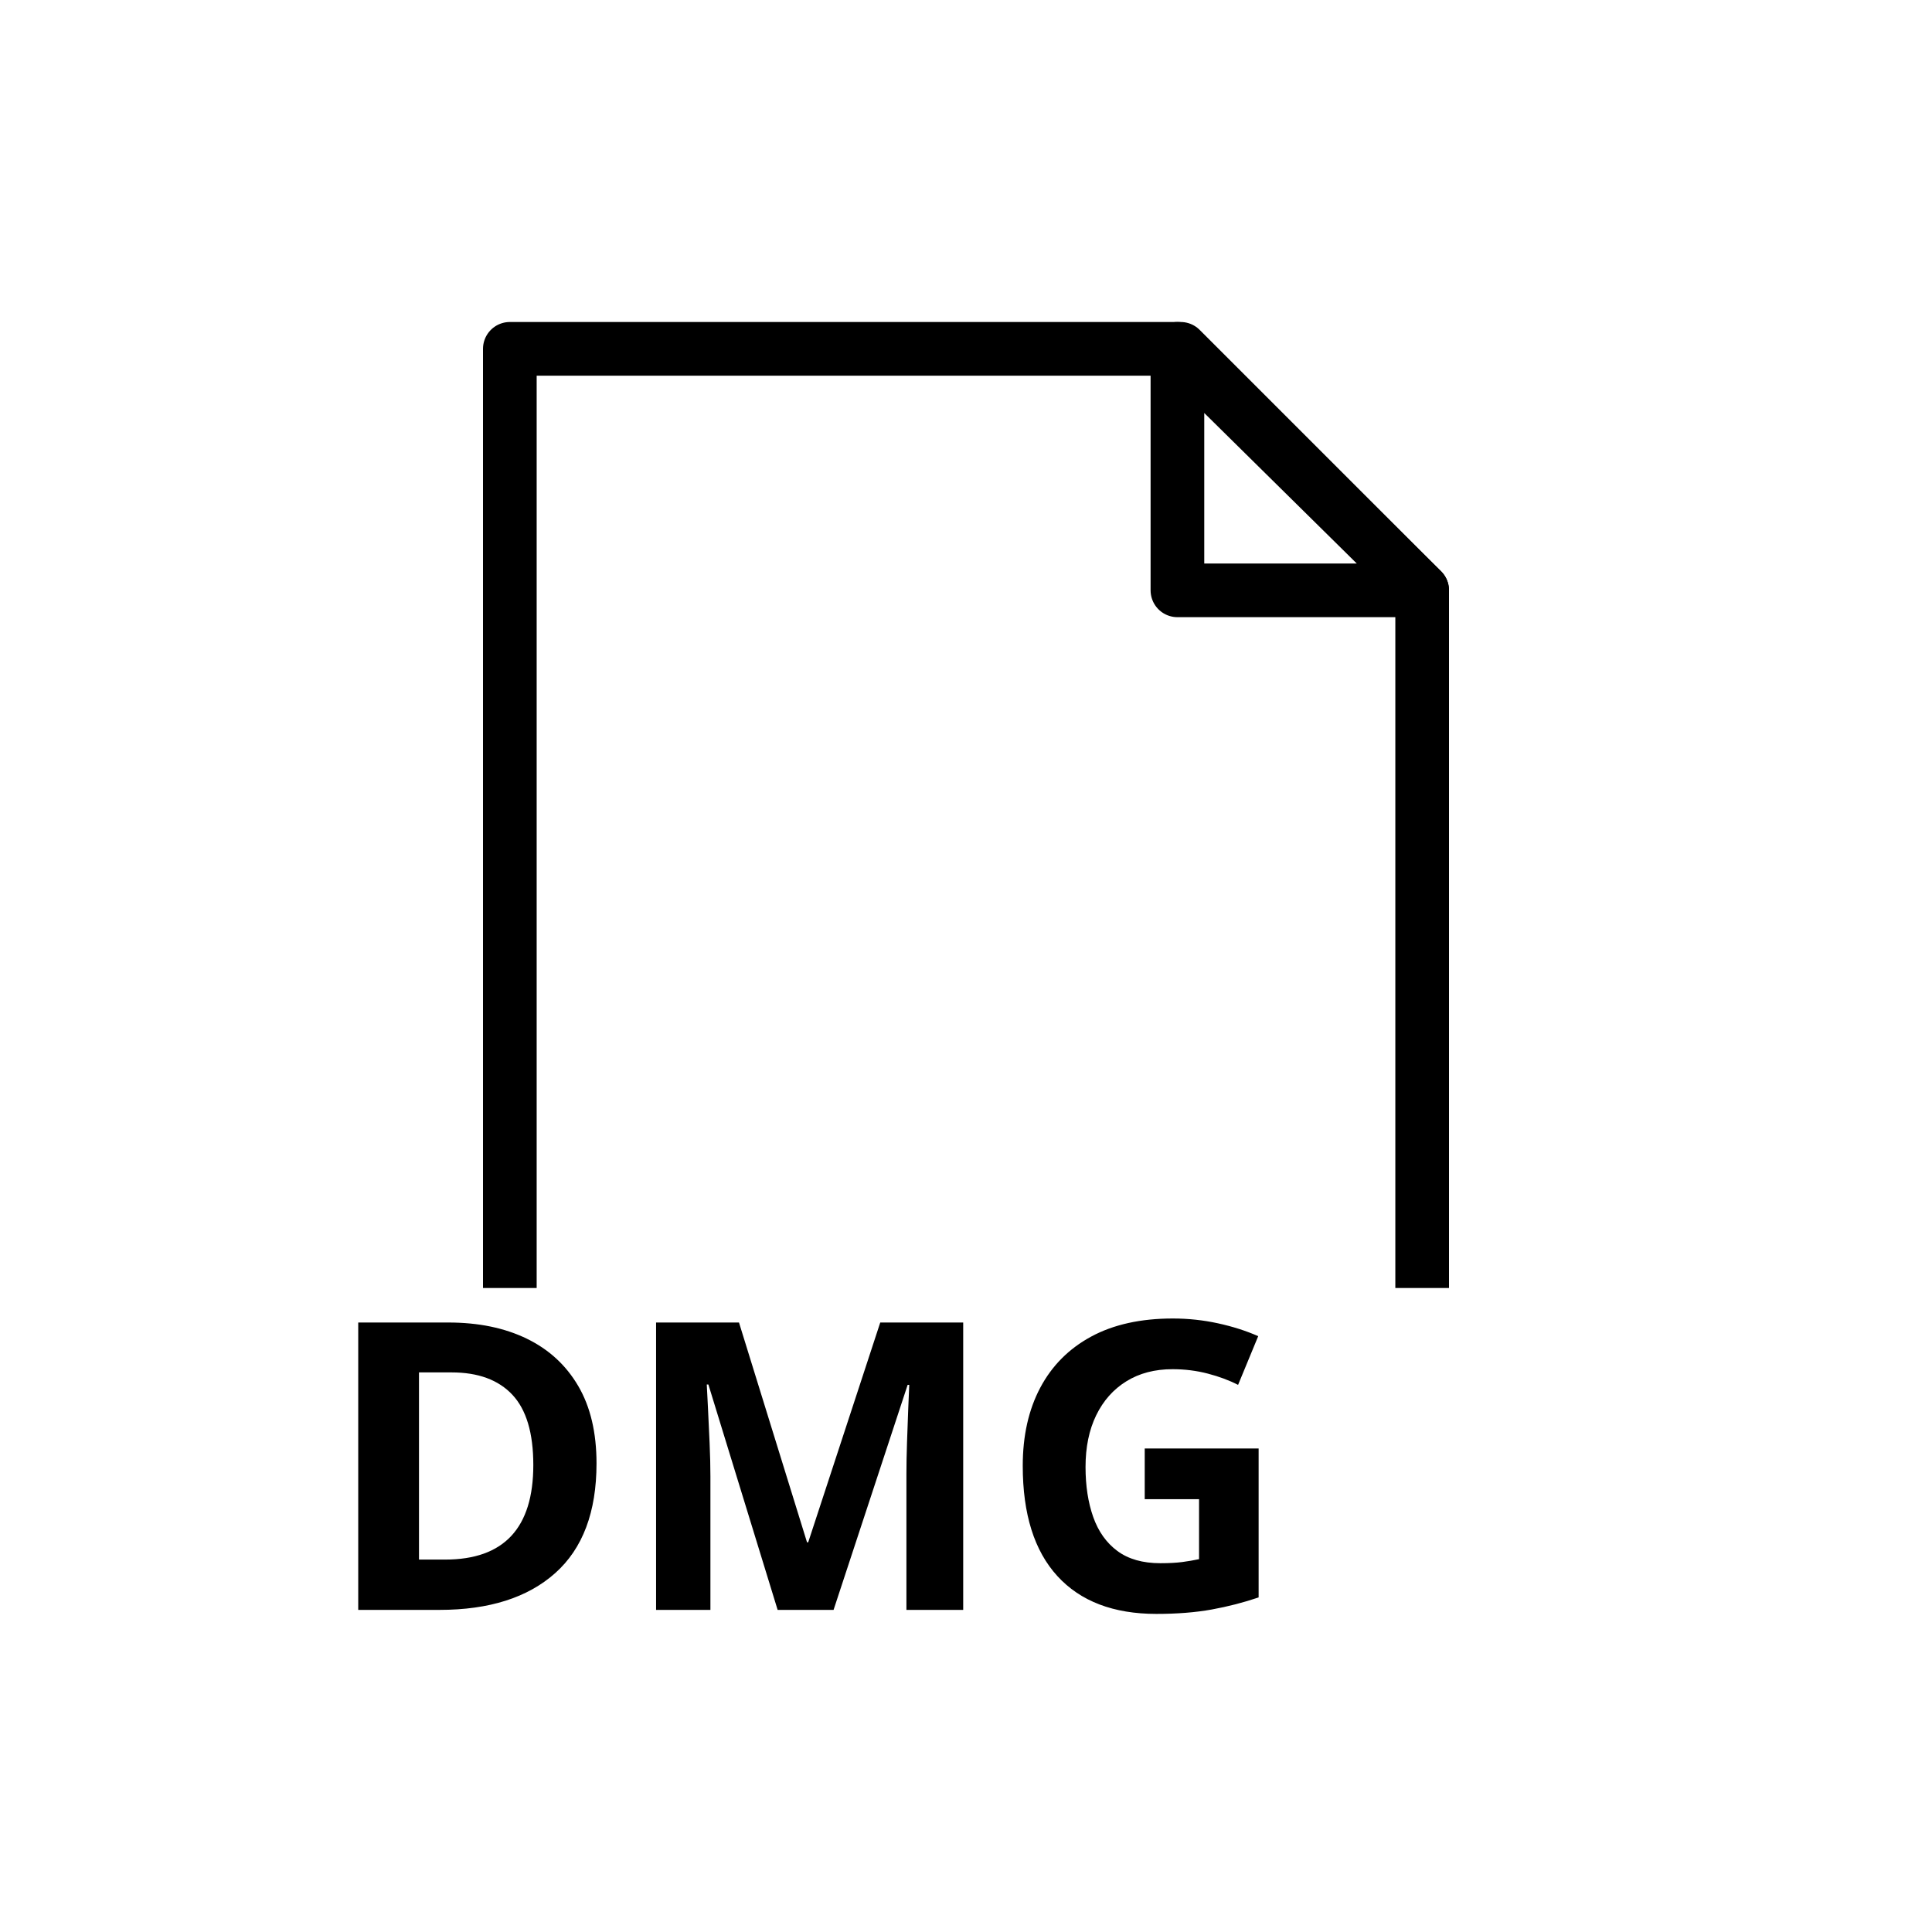
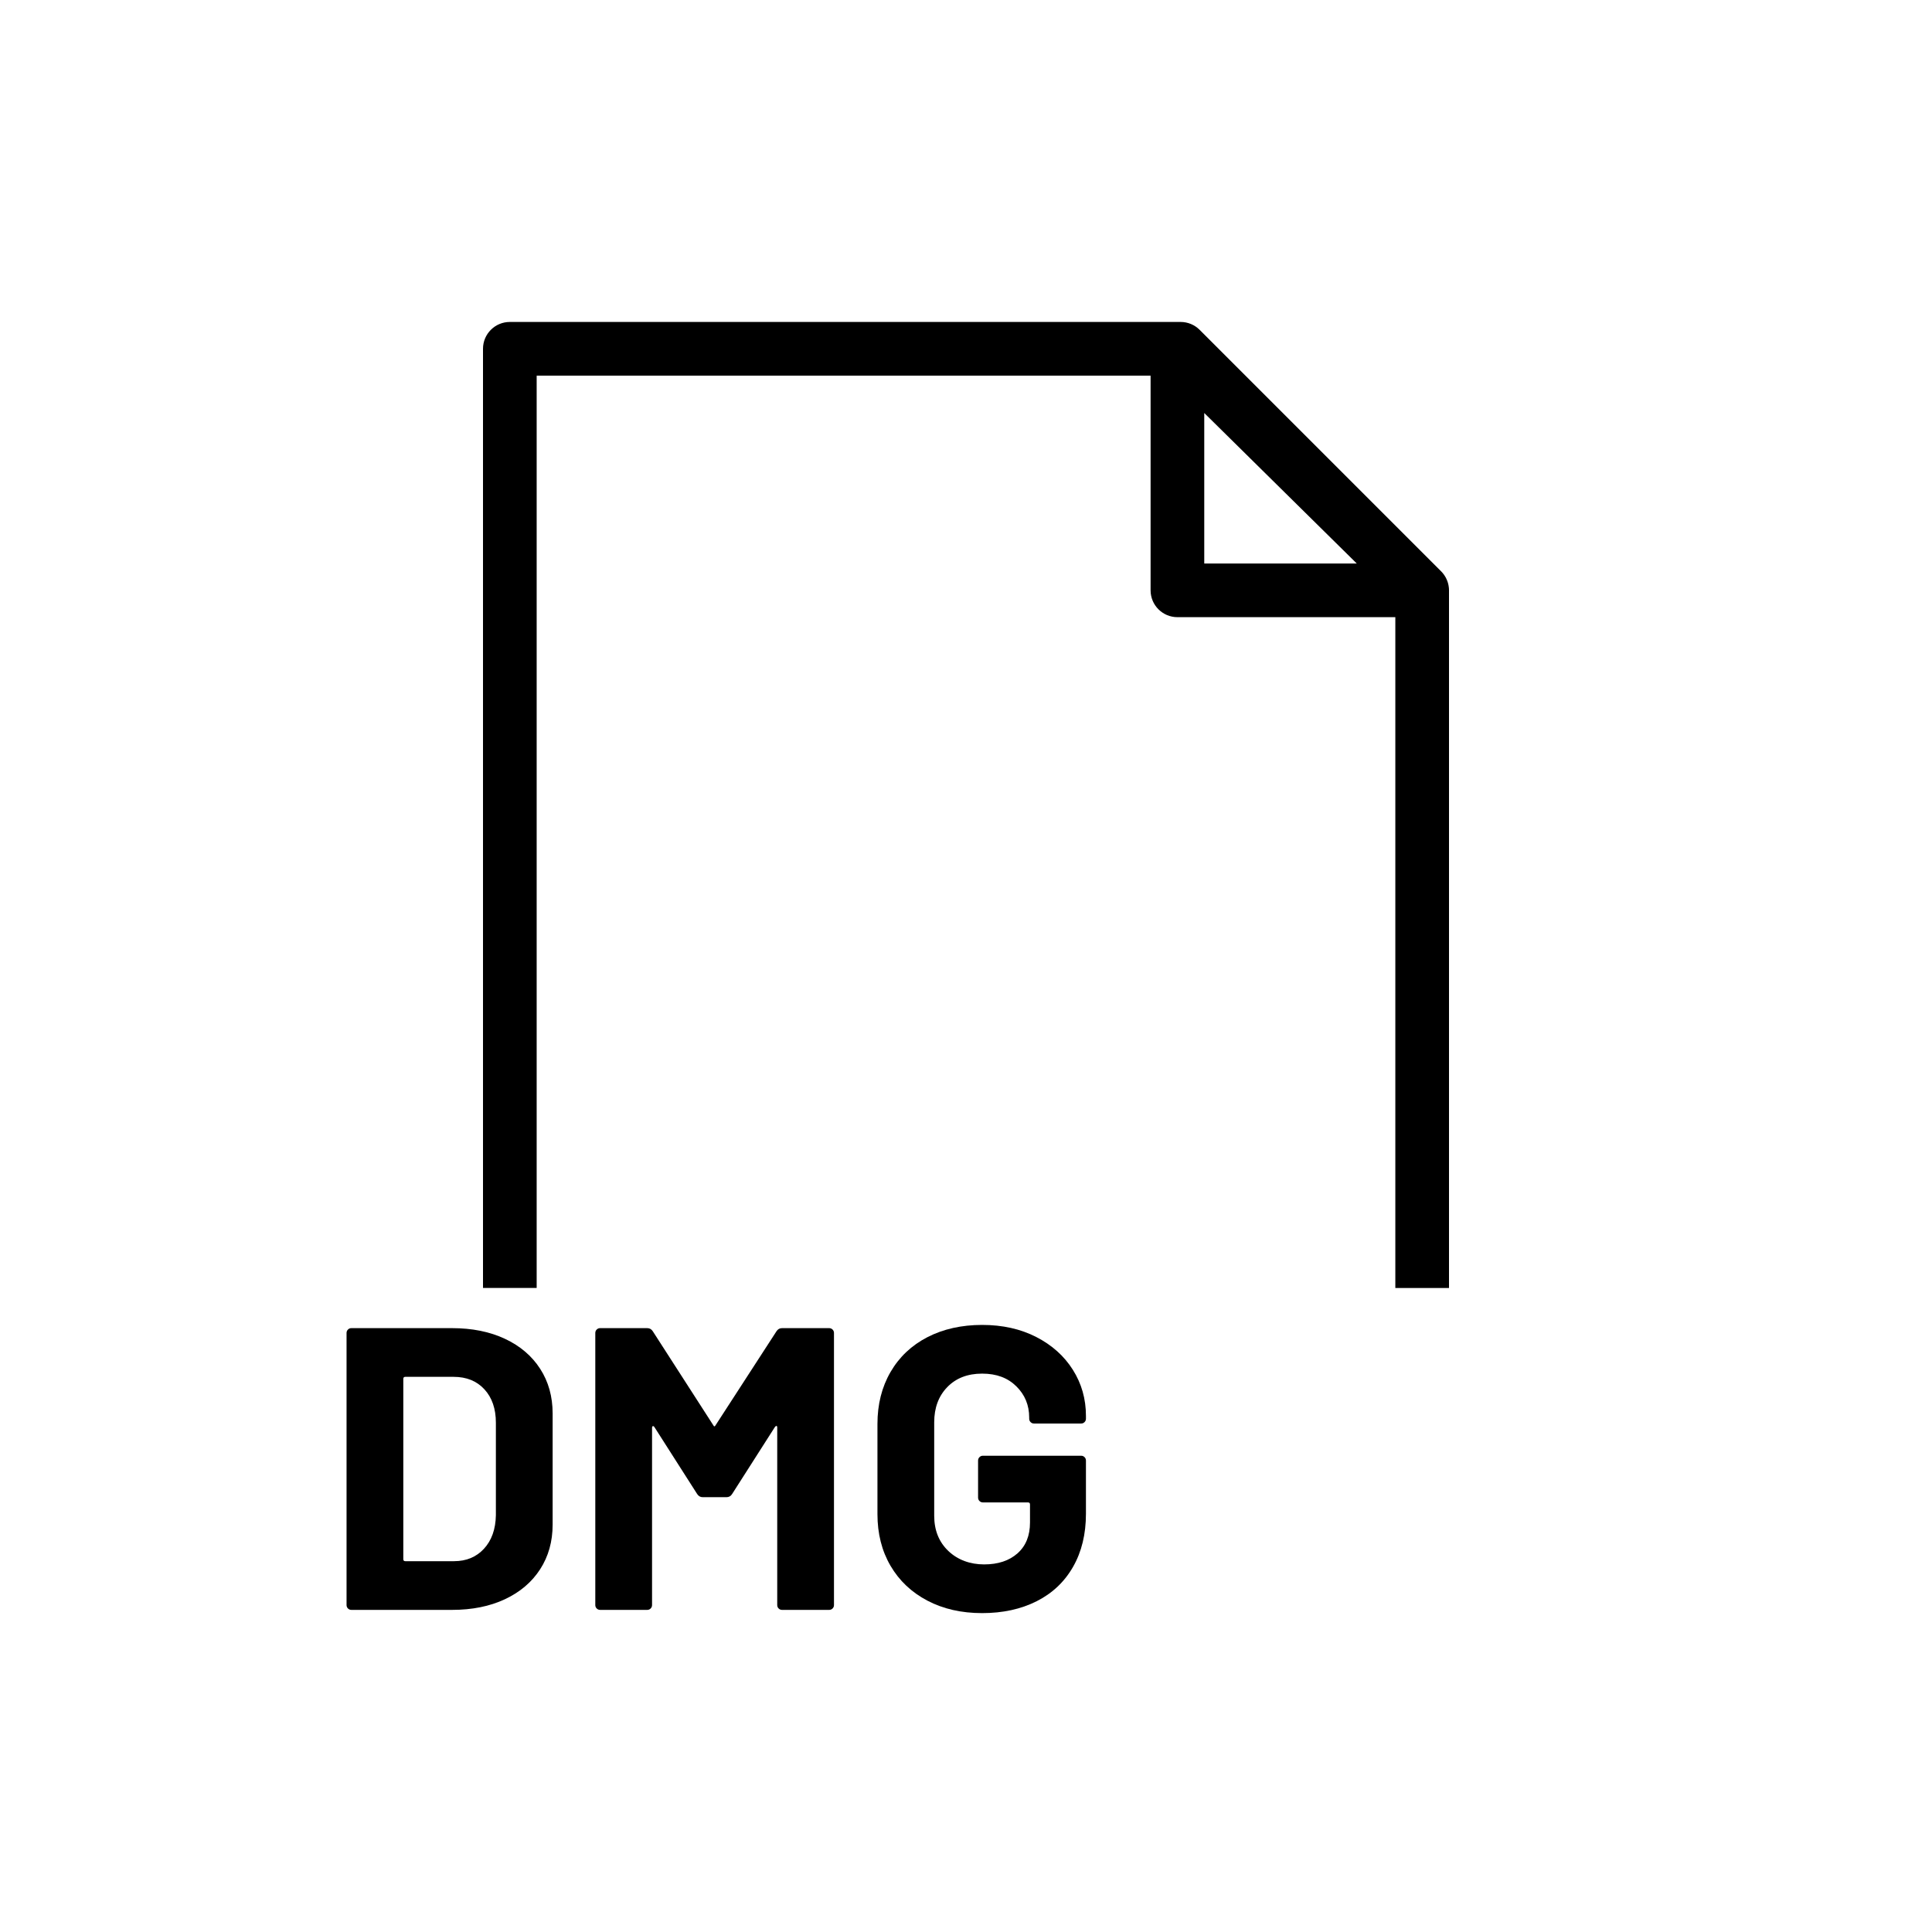
- <svg xmlns="http://www.w3.org/2000/svg" id="Layer_1" data-name="Layer 1" viewBox="0 0 864 864">
-   <polyline points="228 576 228 156 528 156 636 264 636 576" style="fill: none; stroke: #000; stroke-linejoin: round; stroke-width: 24px;" />
-   <text transform="translate(144 719.95)" style="font-family: Barlow-Bold, Barlow; font-size: 180px; font-weight: 700;">
-     <tspan x="0" y="0">DMG</tspan>
-   </text>
-   <polygon points="636 264 526.55 264 526.55 156 636 264" style="fill: none; stroke: #000; stroke-linejoin: round; stroke-width: 24px;" />
+ <svg xmlns="http://www.w3.org/2000/svg" id="icon" viewBox="0 0 864 864">
+   <path d="M241.56,701.77c3.72-5.76,5.58-12.42,5.58-19.98v-49.68c0-7.56-1.86-14.22-5.58-19.98-3.72-5.76-8.97-10.23-15.75-13.41-6.78-3.18-14.67-4.77-23.67-4.77h-45c-.6,0-1.11.21-1.53.63s-.63.93-.63,1.53v121.68c0,.6.21,1.11.63,1.53.42.42.93.63,1.53.63h45c9,0,16.89-1.59,23.67-4.77,6.78-3.18,12.03-7.65,15.75-13.41ZM221.76,677.65c-.12,6.24-1.89,11.22-5.31,14.94-3.42,3.72-7.89,5.58-13.41,5.58h-21.78c-.6,0-.9-.3-.9-.9v-80.64c0-.6.3-.9.9-.9h21.6c5.76,0,10.35,1.86,13.77,5.58,3.42,3.72,5.13,8.7,5.13,14.94v41.4Z" style="stroke-width: 0px;" />
+   <path d="M348.21,719.32c.42.42.93.63,1.53.63h21.06c.6,0,1.11-.21,1.53-.63.42-.42.63-.93.63-1.53v-121.68c0-.6-.21-1.11-.63-1.53-.42-.42-.93-.63-1.53-.63h-21.06c-1.08,0-1.92.48-2.52,1.44l-27.18,41.94c-.36.72-.72.72-1.08,0l-27-41.94c-.6-.96-1.44-1.44-2.52-1.44h-21.06c-.6,0-1.11.21-1.53.63s-.63.93-.63,1.53v121.68c0,.6.21,1.11.63,1.53.42.42.93.63,1.53.63h21.06c.6,0,1.11-.21,1.53-.63.42-.42.63-.93.63-1.53v-79.2c0-.48.12-.75.36-.81.24-.06.48.09.72.45l19.08,29.88c.6.96,1.44,1.44,2.52,1.44h10.62c1.08,0,1.92-.48,2.52-1.44l19.08-29.88c.24-.36.48-.54.72-.54s.36.24.36.72v79.38c0,.6.21,1.11.63,1.53Z" style="stroke-width: 0px;" />
+   <path d="M460.89,635.98c.42.42.93.63,1.53.63h21.06c.6,0,1.11-.21,1.53-.63.42-.42.63-.93.63-1.53v-1.26c0-7.56-1.95-14.43-5.85-20.61-3.9-6.18-9.36-11.07-16.38-14.67s-15.09-5.4-24.21-5.4-17.4,1.83-24.48,5.49c-7.08,3.66-12.57,8.85-16.47,15.57-3.9,6.72-5.85,14.46-5.85,23.22v40.32c0,8.76,1.95,16.47,5.85,23.13,3.9,6.66,9.39,11.85,16.47,15.57,7.08,3.72,15.24,5.58,24.48,5.58s17.37-1.77,24.39-5.31c7.02-3.54,12.45-8.67,16.29-15.39,3.84-6.72,5.76-14.64,5.76-23.76v-23.76c0-.6-.21-1.11-.63-1.53-.42-.42-.93-.63-1.53-.63h-43.92c-.6,0-1.11.21-1.53.63-.42.42-.63.93-.63,1.53v16.56c0,.6.21,1.11.63,1.53.42.42.93.63,1.53.63h20.16c.6,0,.9.3.9.9v8.1c0,5.88-1.86,10.47-5.58,13.77-3.72,3.3-8.7,4.95-14.94,4.95s-11.82-2.01-16.02-6.03c-4.2-4.02-6.3-9.27-6.3-15.75v-41.76c0-6.48,1.95-11.73,5.85-15.75,3.9-4.02,9.09-6.03,15.57-6.03s11.46,1.89,15.3,5.67c3.84,3.78,5.76,8.43,5.76,13.95v.54c0,.6.21,1.11.63,1.53Z" style="stroke-width: 0px;" />
+   <path d="M647.95,262.99c0-.11-.02-.21-.03-.32-.03-.31-.08-.62-.14-.92,0-.04-.01-.09-.02-.13-.07-.34-.16-.68-.26-1.02-.03-.1-.06-.19-.09-.28-.08-.25-.17-.5-.27-.75-.04-.1-.07-.19-.12-.29-.13-.3-.27-.6-.42-.9,0-.02-.02-.04-.03-.06-.17-.31-.35-.62-.55-.92-.05-.08-.11-.15-.16-.23-.15-.22-.31-.44-.48-.65-.07-.08-.13-.17-.2-.25-.2-.23-.4-.46-.62-.68-.03-.03-.06-.07-.09-.1l-108-108c-2.25-2.25-5.3-3.51-8.49-3.51H228c-6.63,0-12,5.37-12,12v420h24V168h274.55v96c0,6.63,5.37,12,12,12h97.45v300h24v-312c0-.06,0-.12,0-.18,0-.27-.02-.55-.04-.82ZM538.55,252v-67.3l68.2,67.3h-68.2Z" style="stroke-width: 0px;" />
</svg>
